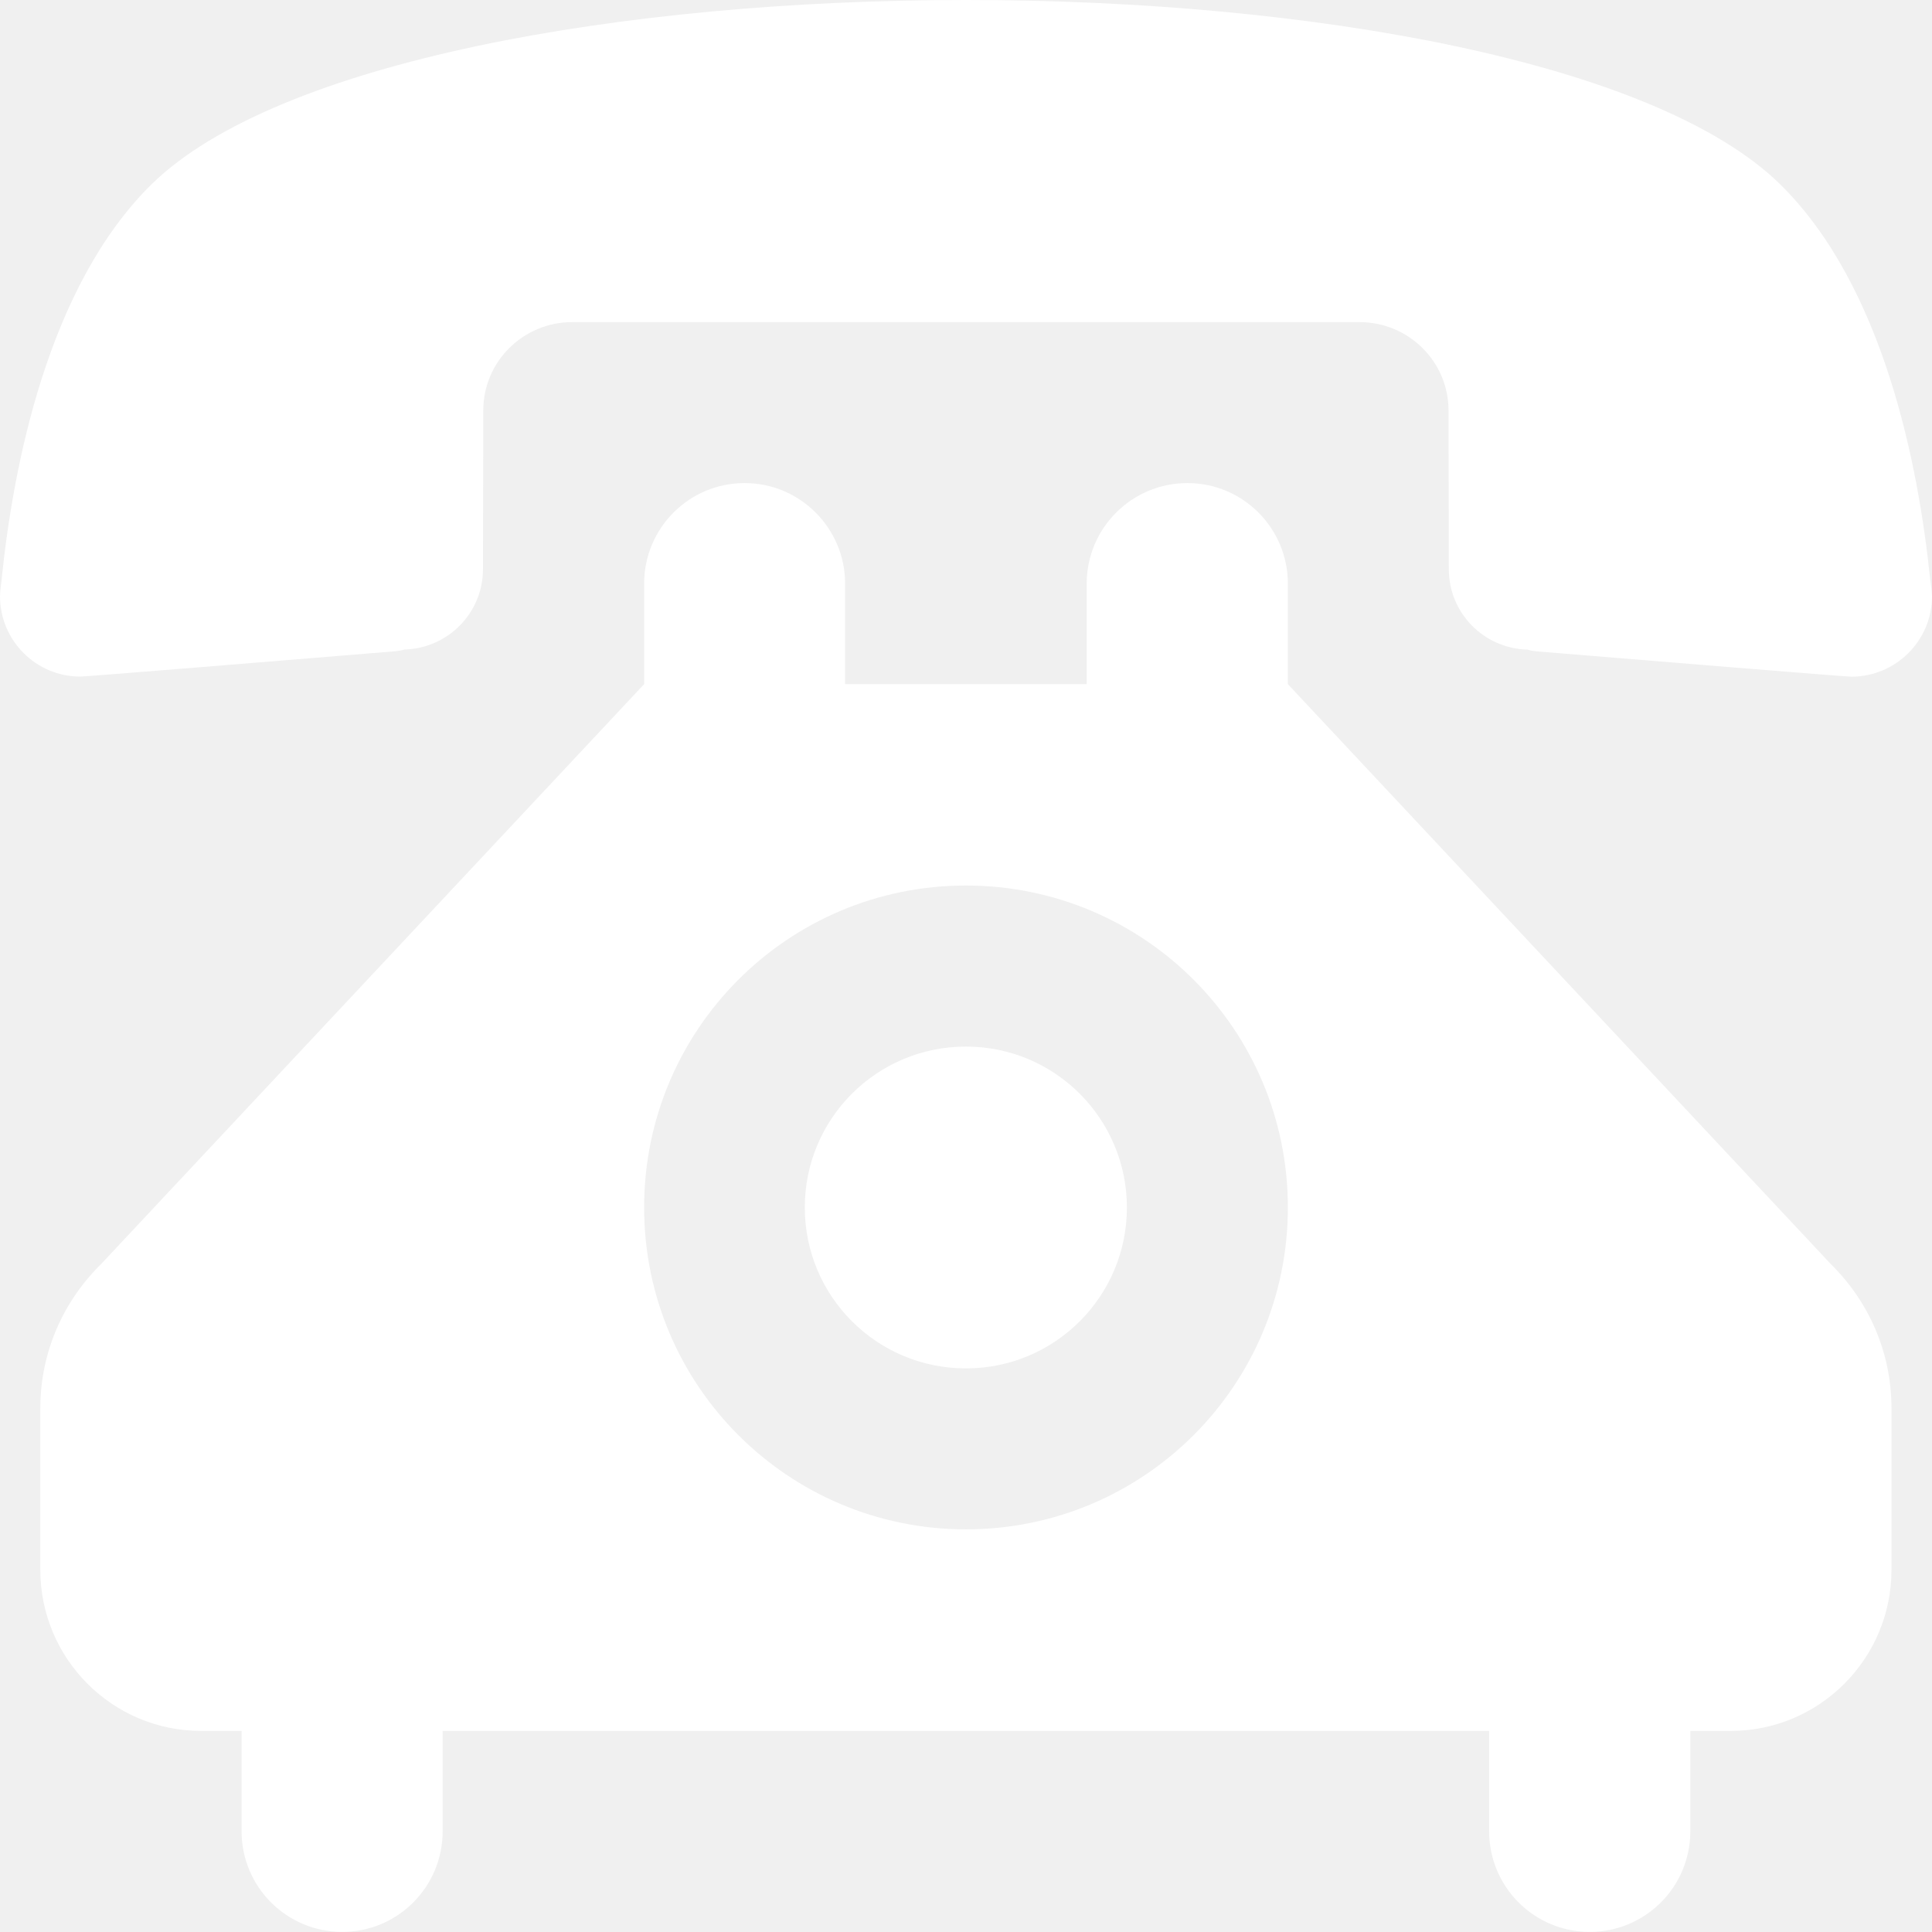
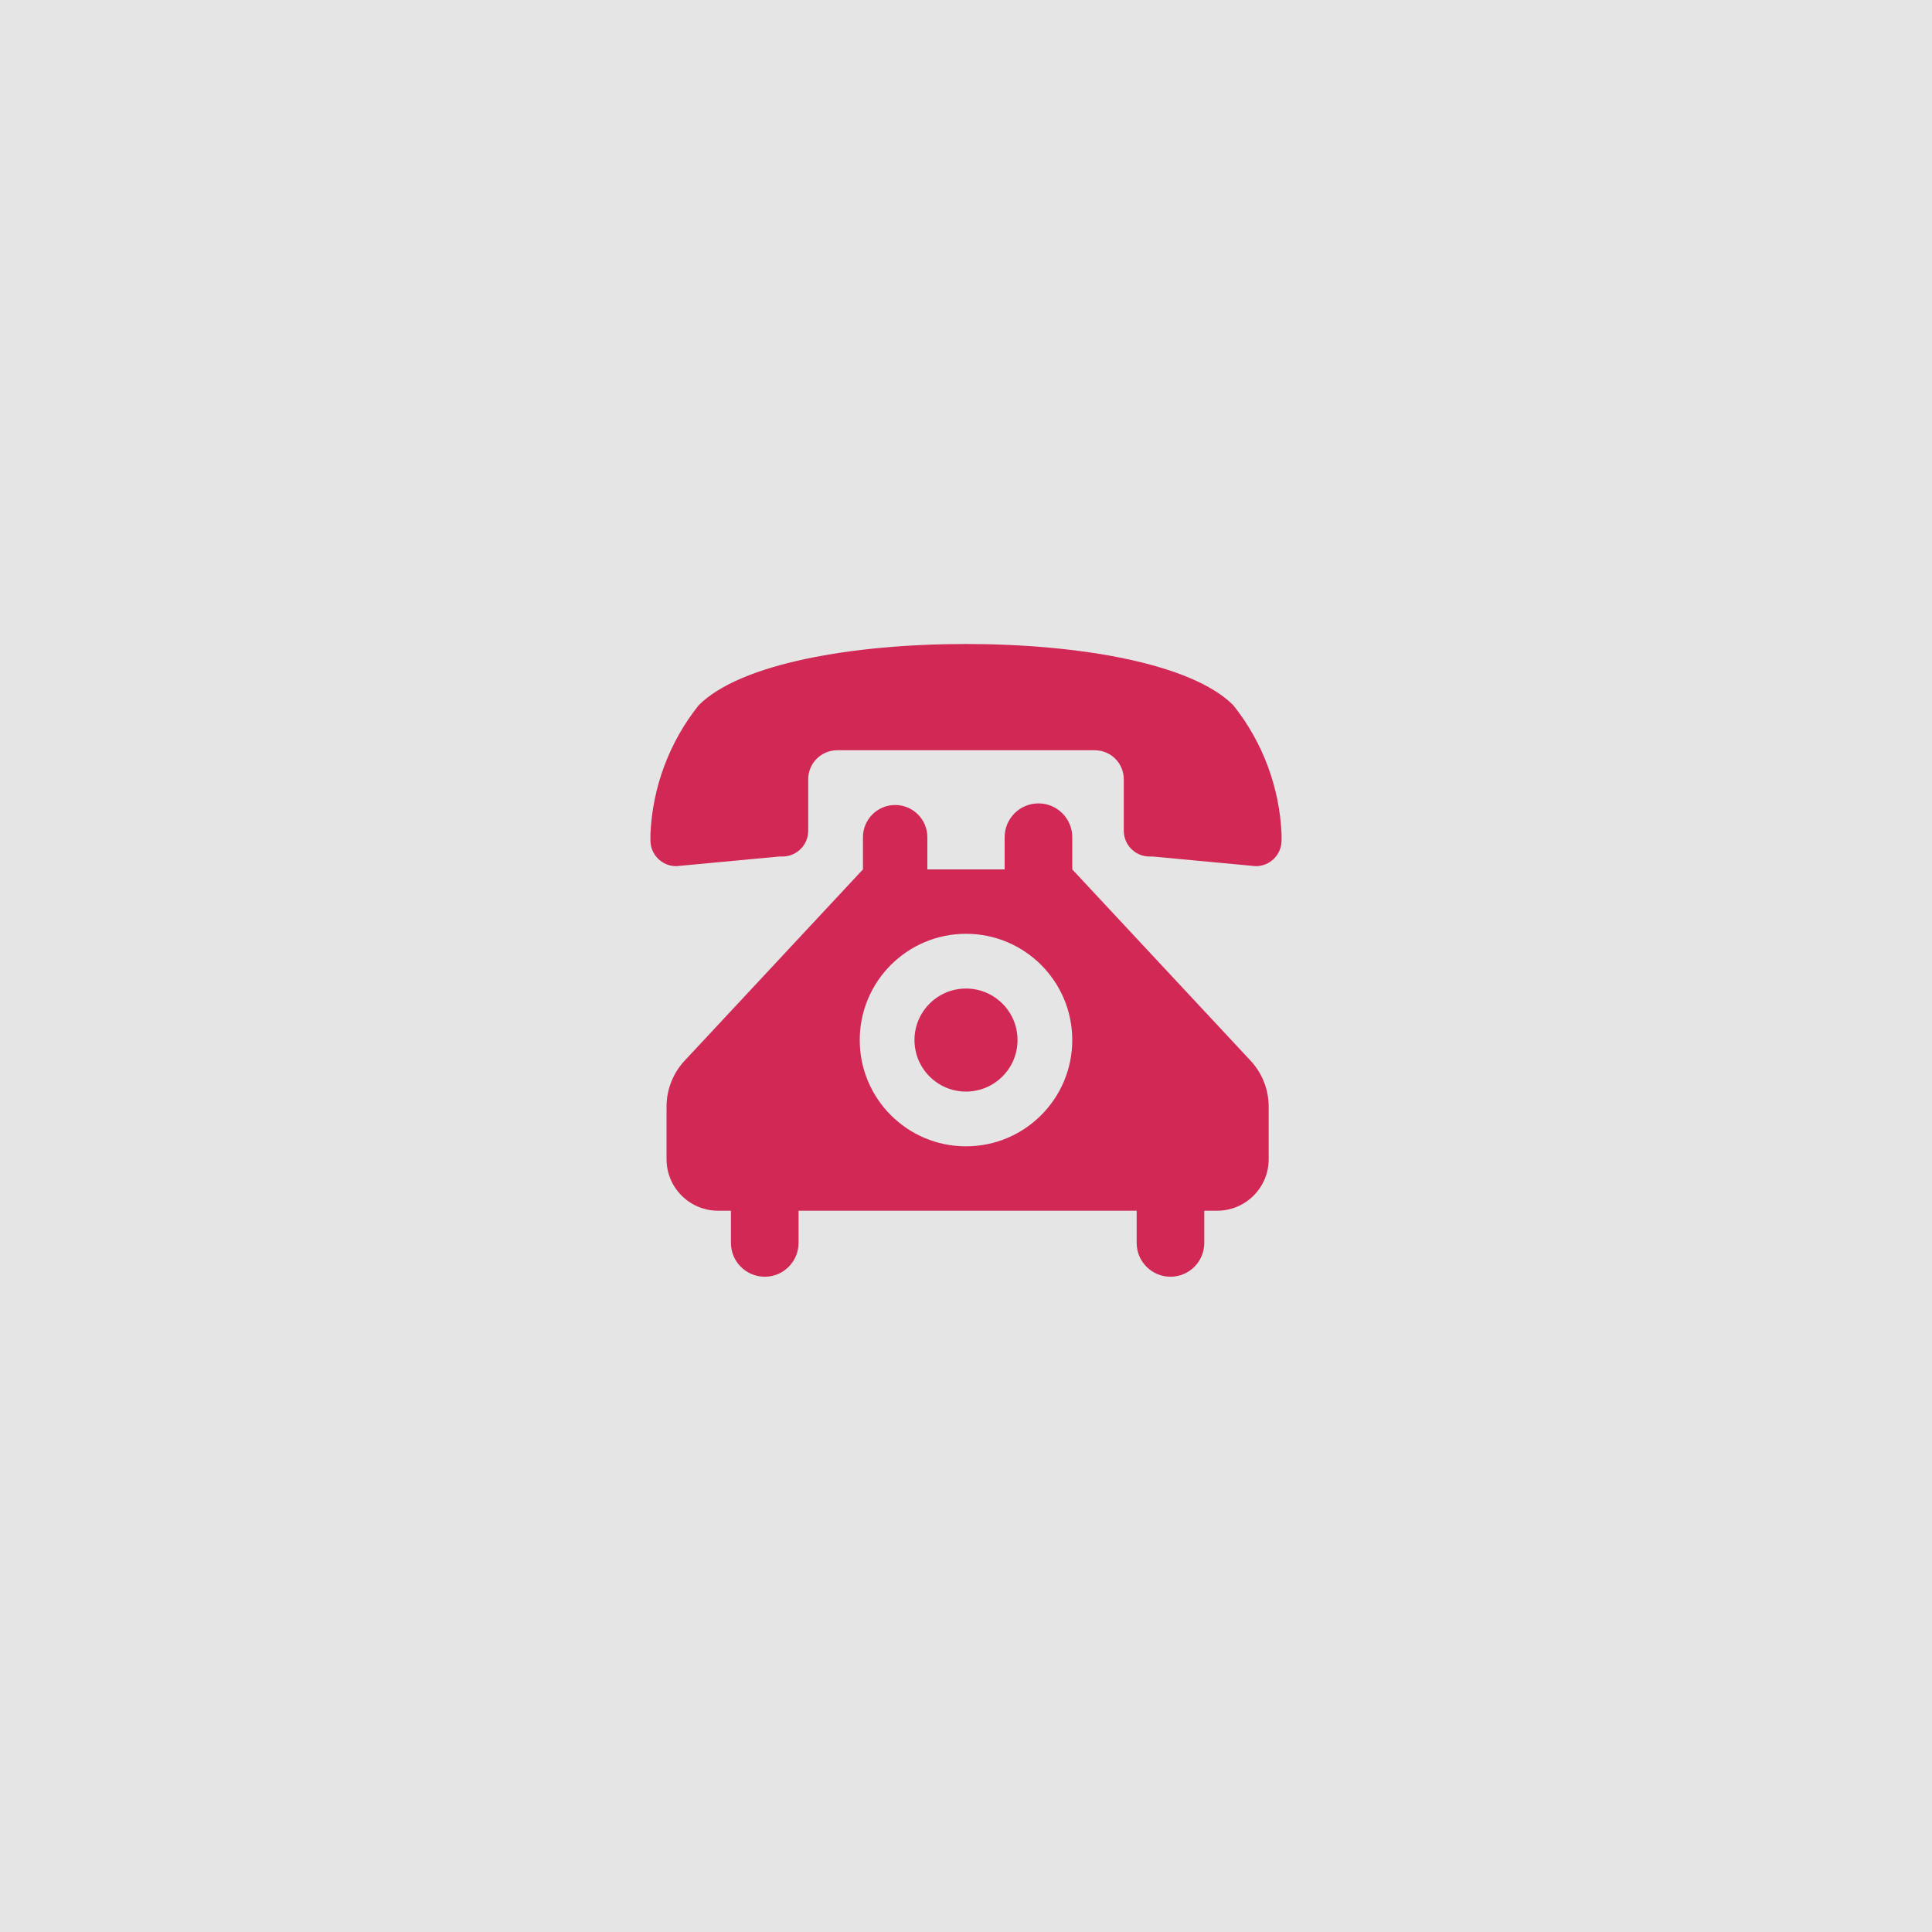
- <svg xmlns="http://www.w3.org/2000/svg" version="1.1" id="Layer_1" x="0px" y="0px" width="19.697px" height="19.696px" viewBox="0 0 19.697 19.696" enable-background="new 0 0 19.697 19.696" xml:space="preserve">
-   <path fill="#FFFFFF" d="M9.848,0C6.34,0,2.823,0.628,1.546,1.878c-1.058,1.04-1.412,2.874-1.53,4.035c0,0-0.016,0.115-0.016,0.165 c0,0.454,0.369,0.82,0.819,0.82c0.054,0,2.028-0.161,3.218-0.259c0.029-0.004,0.058-0.008,0.086-0.017 C4.566,6.61,4.924,6.25,4.924,5.803l0.003-1.617c0-0.5,0.407-0.902,0.907-0.902h8.027c0.499,0,0.907,0.402,0.907,0.902l0.003,1.617 c0,0.447,0.356,0.808,0.802,0.82c0.027,0.009,0.056,0.013,0.085,0.017c1.19,0.098,3.164,0.259,3.217,0.259 c0.451,0,0.822-0.366,0.822-0.82c0-0.05-0.018-0.165-0.018-0.165c-0.118-1.161-0.472-2.995-1.53-4.035 C16.873,0.628,13.356,0,9.848,0z M9.848,10.67c-0.908,0-1.643,0.733-1.643,1.64c0,0.907,0.734,1.641,1.643,1.641 c0.906,0,1.641-0.733,1.641-1.641C11.488,11.404,10.754,10.67,9.848,10.67z M8.616,6.975V5.951c0-0.567-0.46-1.026-1.025-1.026 c-0.566,0-1.024,0.459-1.024,1.026v1.024l-5.537,5.913c-0.382,0.376-0.619,0.894-0.619,1.47v1.646c0,0.907,0.734,1.643,1.641,1.643 h0.411v1.023c0,0.568,0.46,1.026,1.026,1.026c0.565,0,1.024-0.458,1.024-1.026v-1.023h10.669v1.023c0,0.568,0.46,1.026,1.025,1.026 c0.567,0,1.026-0.458,1.026-1.026v-1.023h0.411c0.905,0,1.64-0.735,1.64-1.643v-1.646c0-0.576-0.236-1.094-0.618-1.47L13.13,6.975 V5.951c0-0.567-0.459-1.026-1.024-1.026c-0.567,0-1.027,0.459-1.027,1.026v1.024H8.616z M9.848,9.028 c1.814,0,3.282,1.468,3.282,3.282s-1.468,3.282-3.282,3.282c-1.813,0-3.281-1.468-3.281-3.282S8.034,9.028,9.848,9.028z" />
+ <svg xmlns="http://www.w3.org/2000/svg" viewBox="0 0 60 60">
+   <rect width="60" height="60" style="fill:#e5e5e5" />
+   <path d="M30,20c-3.5,0-7,.6-8.3,1.9a6.9,6.9,0,0,0-1.5,4v0.2a0.8,0.8,0,0,0,.8.8l3.2-.3h0.1a0.8,0.8,0,0,0,.8-0.8V24.2a0.9,0.9,0,0,1,.9-0.9h8a0.9,0.9,0,0,1,.9.9v1.6a0.8,0.8,0,0,0,.8.8h0.1L39,26.9a0.8,0.8,0,0,0,.8-0.8V25.9a6.9,6.9,0,0,0-1.5-4C37,20.6,33.5,20,30,20Zm0,10.7a1.6,1.6,0,1,0,1.6,1.6A1.6,1.6,0,0,0,30,30.7ZM28.8,27V26a1,1,0,1,0-2,0v1l-5.5,5.9a2.1,2.1,0,0,0-.6,1.5V36a1.6,1.6,0,0,0,1.6,1.6h0.4v1a1,1,0,1,0,2.1,0v-1H35.3v1a1,1,0,1,0,2.1,0v-1h0.4A1.6,1.6,0,0,0,39.4,36V34.4a2.1,2.1,0,0,0-.6-1.5L33.3,27V26a1,1,0,1,0-2.1,0v1H28.8ZM30,29a3.3,3.3,0,1,1-3.3,3.3A3.3,3.3,0,0,1,30,29Z" style="fill:#d22856" />
</svg>
